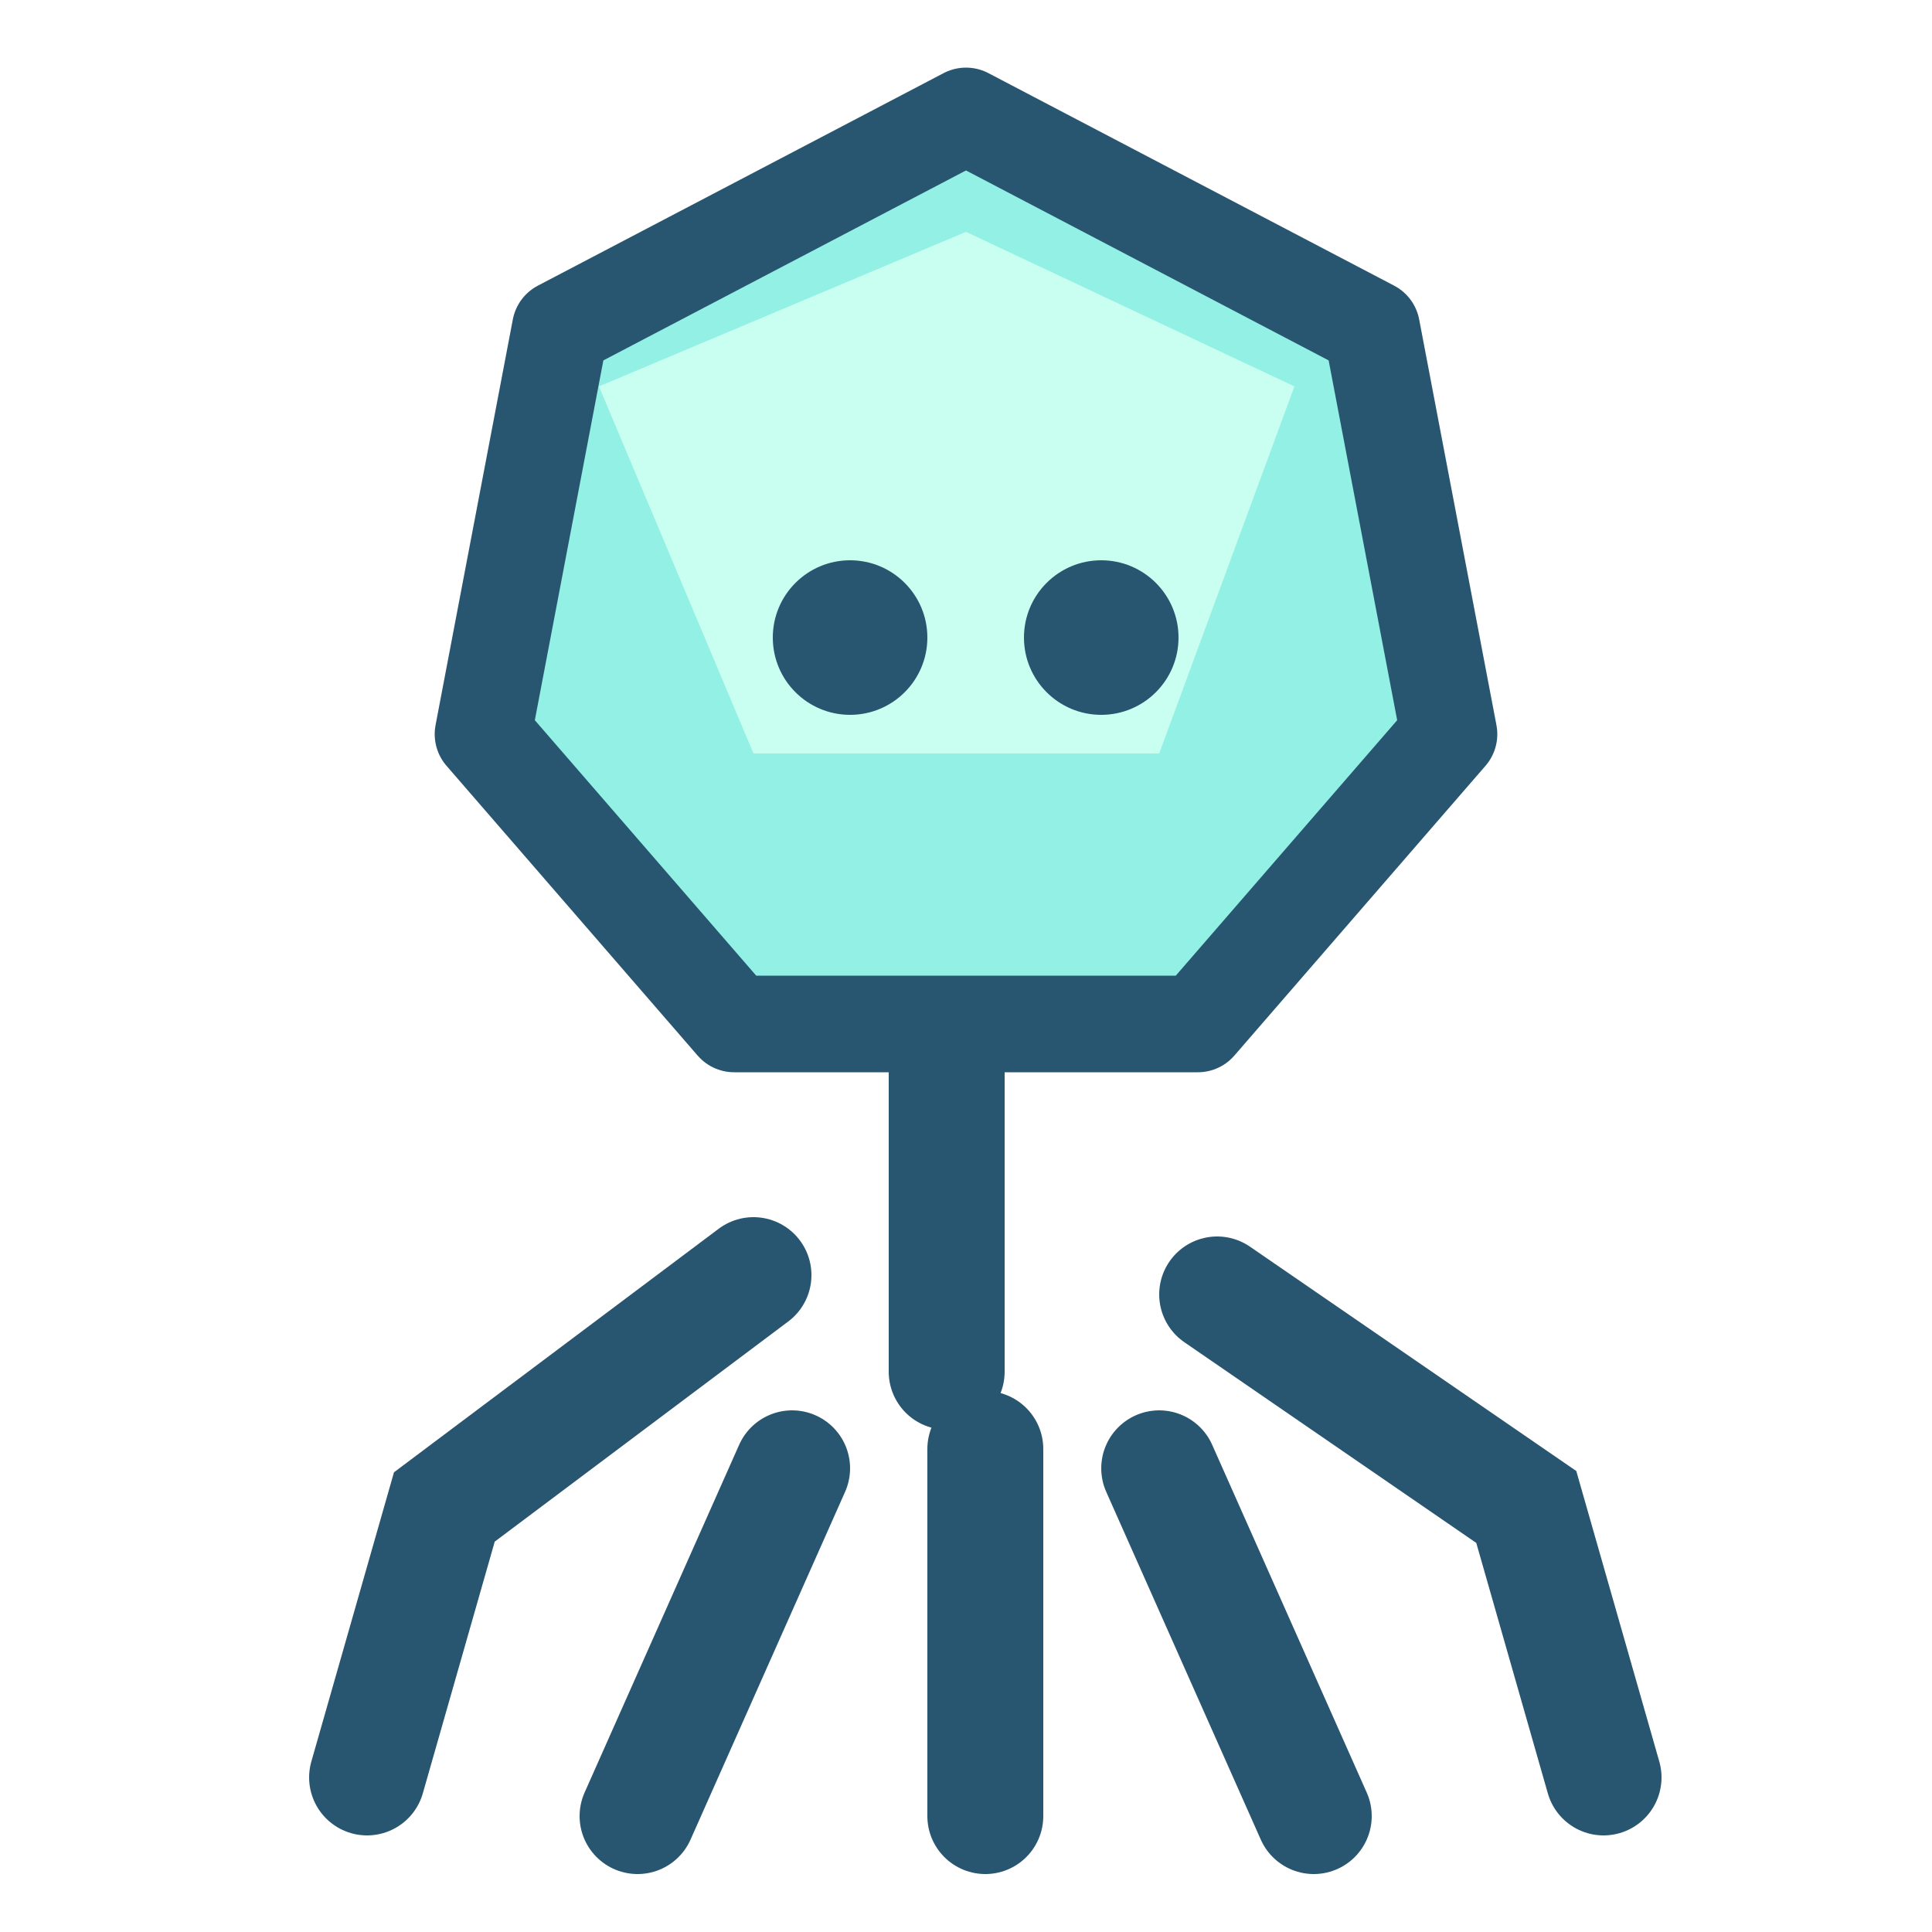
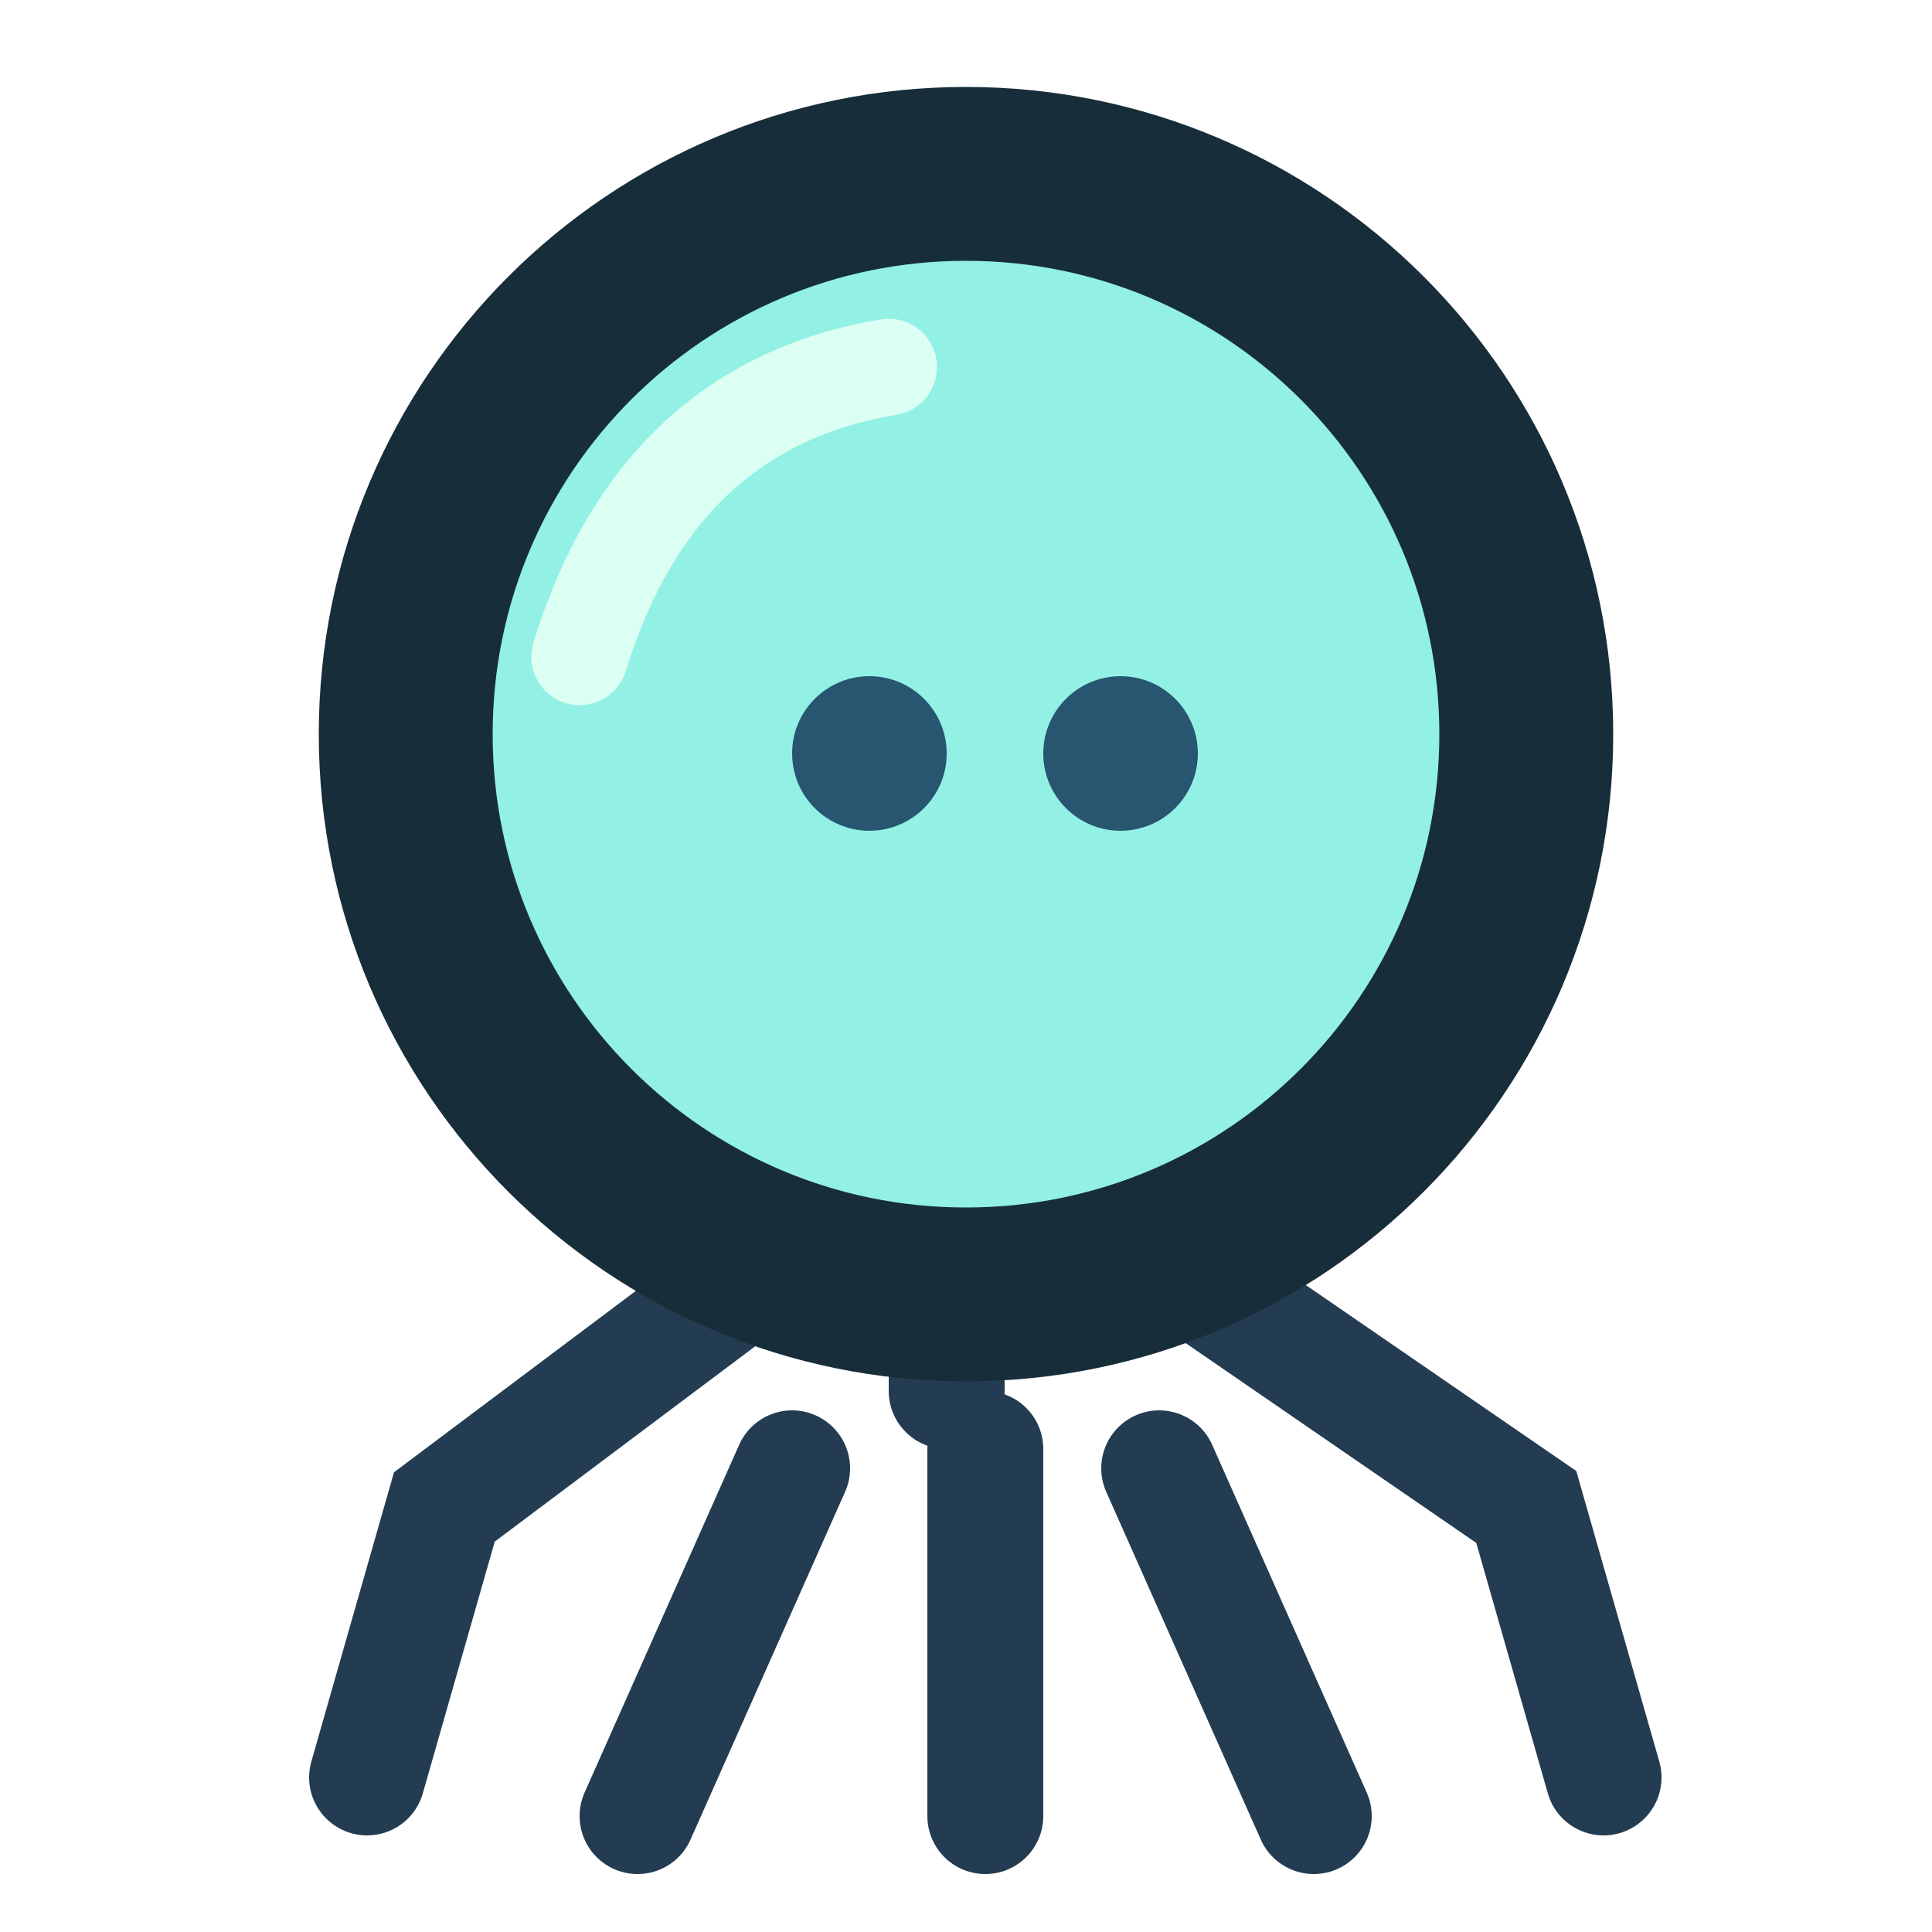
<svg xmlns="http://www.w3.org/2000/svg" width="100" height="100" viewBox="0 0 100 100">
-   <path d="M49 48v23m-10-5-16 12-4 14m22-16-8 18m18-19v19m9-18 8 18m-5-27 16 11 4 14" fill="none" stroke="#285570" stroke-width="6" stroke-linecap="round" />
-   <path d="M50 6 71 17 75 38 62 53H38L25 38l4-21Z" fill="#92f0e4" stroke="#285570" stroke-width="5" stroke-linejoin="round" />
-   <path d="m31 20 19-8 17 8-7 19H39Z" fill="#c9fff0" />
-   <circle cx="44" cy="33" r="4" fill="#285570" />
-   <circle cx="57" cy="33" r="4" fill="#285570" />
+   <path d="M49 59v13m-10-6-16 12-4 14m22-16-8 18m18-19v19m9-18 8 18m-5-27 16 11 4 14" fill="none" stroke="#243c51" stroke-width="6" stroke-linecap="round" />
+   <circle cx="50" cy="38" r="29" fill="#92f0e4" stroke="#172e3a" stroke-width="9" />
+   <path d="M30 34q4-13 16-15" fill="none" stroke="#dcfff3" stroke-width="5" stroke-linecap="round" />
+   <g fill="#285570">
+     <circle cx="45" cy="39" r="4" />
+     <circle cx="58" cy="39" r="4" />
+   </g>
</svg>
